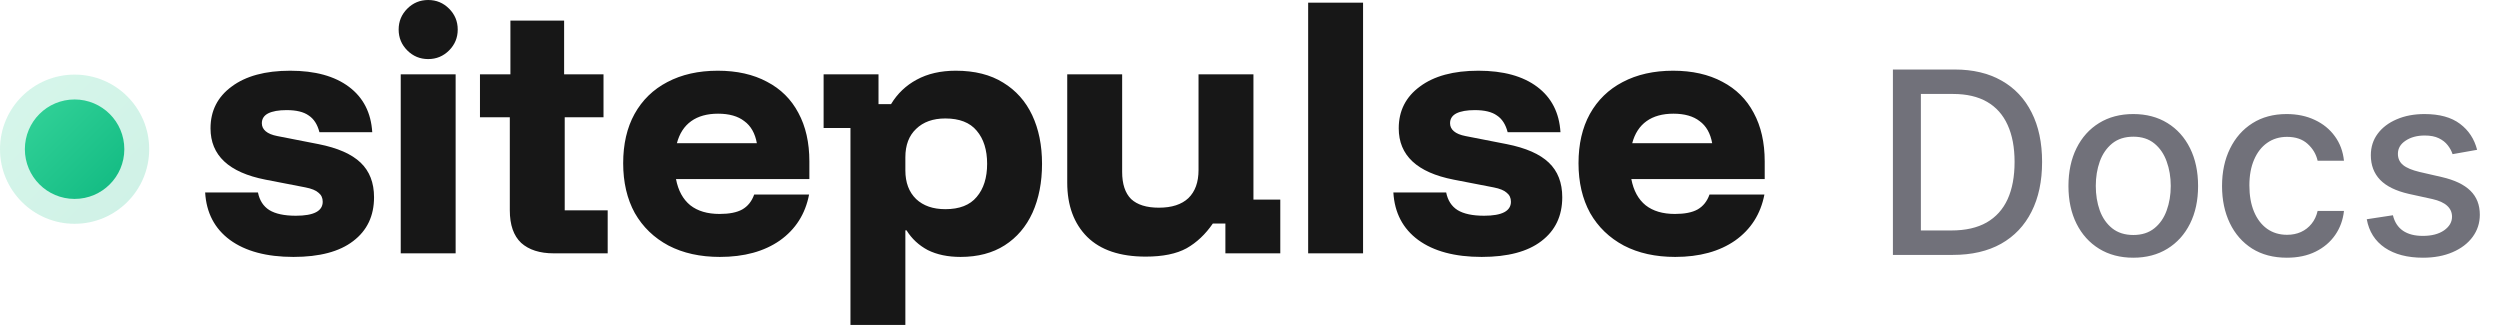
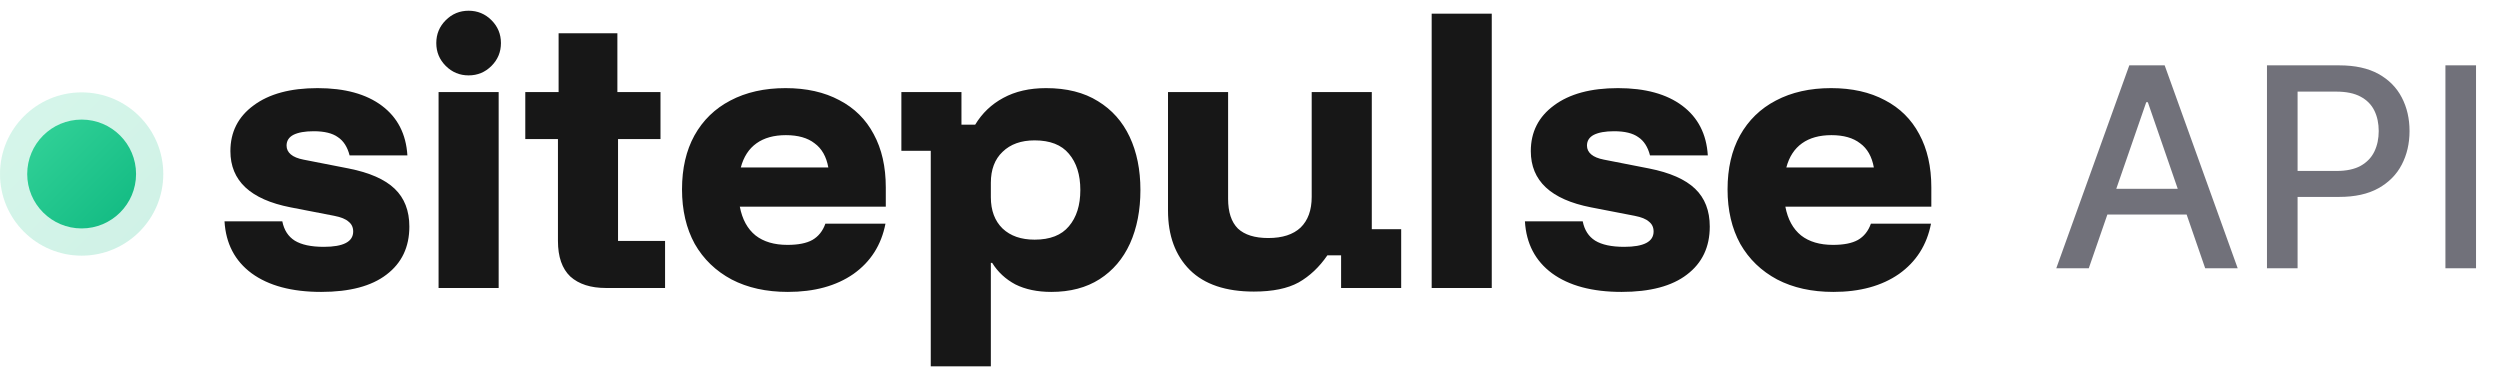
- <svg xmlns="http://www.w3.org/2000/svg" width="255" height="34" viewBox="0 0 255 34" fill="none">
-   <path d="M29.934 26.206C27.195 26.206 25.034 25.627 23.451 24.471C21.889 23.314 21.047 21.701 20.925 19.631H26.312C26.474 20.443 26.86 21.042 27.469 21.427C28.098 21.813 29.001 22.005 30.177 22.005C32.004 22.005 32.917 21.529 32.917 20.575C32.917 20.189 32.775 19.885 32.491 19.662C32.227 19.418 31.78 19.236 31.151 19.114L27.073 18.323C23.34 17.592 21.473 15.847 21.473 13.088C21.473 11.302 22.193 9.882 23.634 8.826C25.074 7.751 27.063 7.213 29.599 7.213C32.136 7.213 34.134 7.761 35.595 8.857C37.056 9.953 37.847 11.495 37.969 13.483H32.582C32.379 12.692 32.014 12.124 31.486 11.779C30.979 11.414 30.228 11.231 29.234 11.231C28.422 11.231 27.793 11.343 27.347 11.566C26.921 11.789 26.708 12.124 26.708 12.57C26.708 12.895 26.84 13.169 27.104 13.392C27.367 13.615 27.763 13.777 28.291 13.879L32.491 14.701C34.439 15.086 35.869 15.715 36.782 16.588C37.695 17.46 38.152 18.637 38.152 20.118C38.152 22.026 37.442 23.517 36.021 24.593C34.621 25.668 32.592 26.206 29.934 26.206ZM40.875 25.84V7.579H46.475V25.84H40.875ZM43.675 6.026C42.843 6.026 42.133 5.732 41.544 5.144C40.956 4.555 40.662 3.845 40.662 3.013C40.662 2.181 40.956 1.471 41.544 0.883C42.133 0.294 42.843 0 43.675 0C44.507 0 45.217 0.294 45.806 0.883C46.394 1.471 46.688 2.181 46.688 3.013C46.688 3.845 46.394 4.555 45.806 5.144C45.217 5.732 44.507 6.026 43.675 6.026ZM56.475 25.84C55.055 25.84 53.949 25.485 53.157 24.775C52.386 24.045 52.001 22.939 52.001 21.457V11.961H48.957V7.579H52.062V2.1H57.54V7.579H61.558V11.961H57.601V21.457H61.984V25.84H56.475ZM73.426 26.206C71.417 26.206 69.672 25.82 68.191 25.049C66.709 24.258 65.563 23.152 64.751 21.732C63.96 20.291 63.564 18.596 63.564 16.649C63.564 14.701 63.95 13.027 64.721 11.627C65.512 10.206 66.628 9.121 68.069 8.37C69.53 7.599 71.244 7.213 73.213 7.213C75.16 7.213 76.834 7.589 78.234 8.34C79.635 9.07 80.7 10.125 81.43 11.505C82.181 12.885 82.556 14.538 82.556 16.466V18.262H68.951C69.175 19.439 69.662 20.331 70.412 20.94C71.163 21.529 72.157 21.823 73.395 21.823C74.389 21.823 75.16 21.671 75.708 21.366C76.276 21.042 76.682 20.534 76.926 19.844H82.526C82.141 21.833 81.146 23.395 79.543 24.532C77.94 25.648 75.901 26.206 73.426 26.206ZM69.043 14.609H77.2C77.017 13.595 76.591 12.844 75.921 12.357C75.272 11.85 74.379 11.596 73.243 11.596C72.127 11.596 71.214 11.85 70.504 12.357C69.793 12.864 69.306 13.615 69.043 14.609Z" fill="#171717" />
-   <rect y="7.609" width="15.218" height="15.218" rx="7.609" fill="url(#paint0_linear_17_18)" fill-opacity="0.2" />
-   <rect x="2.536" y="10.145" width="10.145" height="10.145" rx="5.073" fill="url(#paint1_linear_17_18)" />
-   <path d="M86.747 33.145V13.057H84.008V7.579H89.608V10.622H90.886C91.536 9.547 92.408 8.715 93.504 8.126C94.62 7.518 95.949 7.213 97.491 7.213C99.419 7.213 101.032 7.619 102.33 8.431C103.629 9.222 104.613 10.328 105.283 11.748C105.952 13.169 106.287 14.822 106.287 16.709C106.287 18.596 105.963 20.26 105.313 21.701C104.664 23.121 103.72 24.227 102.483 25.019C101.245 25.81 99.743 26.206 97.978 26.206C96.68 26.206 95.563 25.972 94.63 25.506C93.717 25.019 92.997 24.349 92.469 23.497H92.347V33.145H86.747ZM96.426 21.336C97.867 21.336 98.932 20.92 99.622 20.088C100.332 19.256 100.687 18.13 100.687 16.709C100.687 15.289 100.332 14.163 99.622 13.331C98.932 12.499 97.867 12.083 96.426 12.083C95.168 12.083 94.174 12.438 93.443 13.148C92.713 13.838 92.347 14.802 92.347 16.04V17.379C92.347 18.617 92.713 19.591 93.443 20.301C94.174 20.991 95.168 21.336 96.426 21.336ZM116.863 26.175C114.246 26.175 112.257 25.506 110.898 24.166C109.538 22.807 108.858 20.96 108.858 18.627V7.579H114.459V17.531C114.459 18.769 114.763 19.692 115.372 20.301C116.001 20.889 116.944 21.184 118.202 21.184C119.521 21.184 120.525 20.859 121.215 20.21C121.905 19.54 122.25 18.586 122.25 17.349V7.579H127.851V20.362H130.59V25.84H124.99V22.797H123.711C122.96 23.892 122.068 24.735 121.033 25.323C119.998 25.891 118.608 26.175 116.863 26.175ZM133.432 25.84V0.274H139.032V25.84H133.432ZM151.132 26.206C148.393 26.206 146.232 25.627 144.649 24.471C143.087 23.314 142.245 21.701 142.123 19.631H147.51C147.673 20.443 148.058 21.042 148.667 21.427C149.296 21.813 150.199 22.005 151.376 22.005C153.202 22.005 154.115 21.529 154.115 20.575C154.115 20.189 153.973 19.885 153.689 19.662C153.425 19.418 152.979 19.236 152.35 19.114L148.271 18.323C144.538 17.592 142.671 15.847 142.671 13.088C142.671 11.302 143.391 9.882 144.832 8.826C146.272 7.751 148.261 7.213 150.798 7.213C153.334 7.213 155.333 7.761 156.794 8.857C158.254 9.953 159.046 11.495 159.168 13.483H153.78C153.577 12.692 153.212 12.124 152.685 11.779C152.177 11.414 151.426 11.231 150.432 11.231C149.62 11.231 148.992 11.343 148.545 11.566C148.119 11.789 147.906 12.124 147.906 12.57C147.906 12.895 148.038 13.169 148.302 13.392C148.565 13.615 148.961 13.777 149.489 13.879L153.689 14.701C155.637 15.086 157.067 15.715 157.981 16.588C158.894 17.46 159.35 18.637 159.35 20.118C159.35 22.026 158.64 23.517 157.22 24.593C155.82 25.668 153.79 26.206 151.132 26.206ZM170.869 26.206C168.86 26.206 167.115 25.82 165.634 25.049C164.153 24.258 163.006 23.152 162.195 21.732C161.403 20.291 161.008 18.596 161.008 16.649C161.008 14.701 161.393 13.027 162.164 11.627C162.956 10.206 164.072 9.121 165.512 8.37C166.973 7.599 168.688 7.213 170.656 7.213C172.604 7.213 174.278 7.589 175.678 8.34C177.078 9.07 178.143 10.125 178.874 11.505C179.625 12.885 180 14.538 180 16.466V18.262H166.395C166.618 19.439 167.105 20.331 167.856 20.94C168.607 21.529 169.601 21.823 170.839 21.823C171.833 21.823 172.604 21.671 173.152 21.366C173.72 21.042 174.126 20.534 174.369 19.844H179.97C179.584 21.833 178.59 23.395 176.987 24.532C175.384 25.648 173.345 26.206 170.869 26.206ZM166.486 14.609H174.643C174.461 13.595 174.034 12.844 173.365 12.357C172.715 11.85 171.823 11.596 170.687 11.596C169.571 11.596 168.658 11.85 167.947 12.357C167.237 12.864 166.75 13.615 166.486 14.609Z" fill="#171717" />
-   <path d="M199.199 26H193.077V7.091H199.393C201.246 7.091 202.837 7.469 204.166 8.227C205.496 8.978 206.514 10.058 207.222 11.467C207.936 12.871 208.293 14.554 208.293 16.518C208.293 18.488 207.933 20.18 207.213 21.596C206.499 23.012 205.465 24.101 204.111 24.864C202.757 25.621 201.119 26 199.199 26ZM195.93 23.507H199.042C200.482 23.507 201.679 23.236 202.634 22.695C203.588 22.147 204.302 21.356 204.776 20.322C205.25 19.282 205.487 18.014 205.487 16.518C205.487 15.034 205.25 13.776 204.776 12.742C204.308 11.707 203.609 10.923 202.68 10.387C201.75 9.852 200.596 9.584 199.217 9.584H195.93V23.507ZM217.593 26.286C216.264 26.286 215.103 25.982 214.112 25.372C213.121 24.763 212.352 23.91 211.804 22.815C211.256 21.719 210.982 20.439 210.982 18.974C210.982 17.503 211.256 16.216 211.804 15.114C212.352 14.012 213.121 13.157 214.112 12.548C215.103 11.938 216.264 11.633 217.593 11.633C218.923 11.633 220.083 11.938 221.074 12.548C222.065 13.157 222.834 14.012 223.382 15.114C223.93 16.216 224.204 17.503 224.204 18.974C224.204 20.439 223.93 21.719 223.382 22.815C222.834 23.91 222.065 24.763 221.074 25.372C220.083 25.982 218.923 26.286 217.593 26.286ZM217.602 23.969C218.464 23.969 219.178 23.741 219.744 23.285C220.311 22.83 220.729 22.224 221 21.467C221.277 20.709 221.416 19.875 221.416 18.965C221.416 18.06 221.277 17.229 221 16.472C220.729 15.708 220.311 15.096 219.744 14.634C219.178 14.173 218.464 13.942 217.602 13.942C216.735 13.942 216.014 14.173 215.442 14.634C214.876 15.096 214.454 15.708 214.177 16.472C213.906 17.229 213.771 18.06 213.771 18.965C213.771 19.875 213.906 20.709 214.177 21.467C214.454 22.224 214.876 22.83 215.442 23.285C216.014 23.741 216.735 23.969 217.602 23.969ZM233.259 26.286C231.887 26.286 230.705 25.975 229.714 25.354C228.729 24.726 227.972 23.861 227.442 22.759C226.913 21.657 226.648 20.396 226.648 18.974C226.648 17.533 226.919 16.262 227.461 15.161C228.003 14.053 228.766 13.188 229.751 12.566C230.736 11.944 231.896 11.633 233.232 11.633C234.309 11.633 235.269 11.834 236.112 12.234C236.955 12.628 237.636 13.182 238.153 13.896C238.676 14.61 238.987 15.444 239.085 16.398H236.398C236.251 15.733 235.912 15.161 235.383 14.68C234.86 14.2 234.158 13.96 233.278 13.96C232.508 13.96 231.834 14.163 231.256 14.57C230.683 14.97 230.237 15.542 229.917 16.287C229.597 17.026 229.437 17.9 229.437 18.909C229.437 19.943 229.594 20.836 229.908 21.587C230.222 22.338 230.665 22.919 231.237 23.332C231.816 23.744 232.496 23.95 233.278 23.95C233.801 23.95 234.275 23.855 234.7 23.664C235.13 23.467 235.491 23.187 235.78 22.824C236.075 22.461 236.281 22.024 236.398 21.513H239.085C238.987 22.43 238.688 23.249 238.19 23.969C237.691 24.689 237.023 25.255 236.186 25.668C235.355 26.08 234.379 26.286 233.259 26.286ZM252.665 15.28L250.162 15.724C250.058 15.404 249.892 15.099 249.664 14.81C249.442 14.52 249.141 14.283 248.759 14.099C248.377 13.914 247.9 13.822 247.328 13.822C246.546 13.822 245.894 13.997 245.371 14.348C244.847 14.693 244.586 15.139 244.586 15.687C244.586 16.161 244.761 16.542 245.112 16.832C245.463 17.121 246.029 17.358 246.811 17.543L249.064 18.06C250.369 18.361 251.341 18.826 251.981 19.454C252.622 20.082 252.942 20.897 252.942 21.901C252.942 22.75 252.695 23.507 252.203 24.172C251.717 24.831 251.037 25.348 250.162 25.723C249.295 26.099 248.288 26.286 247.143 26.286C245.555 26.286 244.26 25.948 243.256 25.271C242.253 24.587 241.637 23.618 241.41 22.362L244.078 21.956C244.244 22.651 244.586 23.178 245.103 23.535C245.62 23.886 246.294 24.061 247.125 24.061C248.03 24.061 248.753 23.873 249.295 23.498C249.836 23.116 250.107 22.651 250.107 22.104C250.107 21.66 249.941 21.288 249.608 20.986C249.282 20.685 248.781 20.457 248.104 20.303L245.703 19.777C244.38 19.475 243.401 18.995 242.767 18.337C242.139 17.678 241.825 16.844 241.825 15.835C241.825 14.997 242.059 14.265 242.527 13.637C242.995 13.009 243.641 12.52 244.466 12.169C245.291 11.812 246.235 11.633 247.3 11.633C248.833 11.633 250.039 11.966 250.92 12.631C251.8 13.289 252.381 14.173 252.665 15.28Z" fill="#71717A" />
+ <svg xmlns="http://www.w3.org/2000/svg" width="233" height="35" viewBox="0 0 233 35" fill="none">
+   <path d="M29.934 27.206C27.195 27.206 25.034 26.627 23.451 25.471C21.889 24.314 21.047 22.701 20.925 20.631H26.312C26.474 21.443 26.86 22.042 27.469 22.427C28.098 22.813 29.001 23.005 30.177 23.005C32.004 23.005 32.917 22.529 32.917 21.575C32.917 21.189 32.775 20.885 32.491 20.662C32.227 20.418 31.78 20.236 31.151 20.114L27.073 19.323C23.34 18.592 21.473 16.847 21.473 14.088C21.473 12.302 22.193 10.882 23.634 9.826C25.074 8.751 27.063 8.213 29.599 8.213C32.136 8.213 34.134 8.761 35.595 9.857C37.056 10.953 37.847 12.495 37.969 14.483H32.582C32.379 13.692 32.014 13.124 31.486 12.779C30.979 12.414 30.228 12.231 29.234 12.231C28.422 12.231 27.793 12.343 27.347 12.566C26.921 12.789 26.708 13.124 26.708 13.57C26.708 13.895 26.84 14.169 27.104 14.392C27.367 14.615 27.763 14.777 28.291 14.879L32.491 15.701C34.439 16.086 35.869 16.715 36.782 17.588C37.695 18.46 38.152 19.637 38.152 21.118C38.152 23.026 37.442 24.517 36.021 25.593C34.621 26.668 32.592 27.206 29.934 27.206ZM40.875 26.84V8.579H46.475V26.84H40.875ZM43.675 7.026C42.843 7.026 42.133 6.732 41.544 6.144C40.956 5.555 40.662 4.845 40.662 4.013C40.662 3.181 40.956 2.471 41.544 1.883C42.133 1.294 42.843 1 43.675 1C44.507 1 45.217 1.294 45.806 1.883C46.394 2.471 46.688 3.181 46.688 4.013C46.688 4.845 46.394 5.555 45.806 6.144C45.217 6.732 44.507 7.026 43.675 7.026ZM56.475 26.84C55.055 26.84 53.949 26.485 53.157 25.775C52.386 25.045 52.001 23.939 52.001 22.457V12.961H48.957V8.579H52.062V3.1H57.54V8.579H61.558V12.961H57.601V22.457H61.984V26.84H56.475ZM73.426 27.206C71.417 27.206 69.672 26.82 68.191 26.049C66.709 25.258 65.563 24.152 64.751 22.732C63.96 21.291 63.564 19.596 63.564 17.649C63.564 15.701 63.95 14.027 64.721 12.627C65.512 11.206 66.628 10.121 68.069 9.37C69.53 8.599 71.244 8.213 73.213 8.213C75.16 8.213 76.834 8.589 78.234 9.34C79.635 10.07 80.7 11.125 81.43 12.505C82.181 13.885 82.556 15.538 82.556 17.466V19.262H68.951C69.175 20.439 69.662 21.331 70.412 21.94C71.163 22.529 72.157 22.823 73.395 22.823C74.389 22.823 75.16 22.671 75.708 22.366C76.276 22.042 76.682 21.534 76.926 20.844H82.526C82.141 22.833 81.146 24.395 79.543 25.532C77.94 26.648 75.901 27.206 73.426 27.206ZM69.043 15.609H77.2C77.017 14.595 76.591 13.844 75.921 13.357C75.272 12.85 74.379 12.596 73.243 12.596C72.127 12.596 71.214 12.85 70.504 13.357C69.793 13.864 69.306 14.615 69.043 15.609Z" fill="#171717" />
+   <rect y="8.609" width="15.218" height="15.218" rx="7.609" fill="url(#paint0_linear_17_18)" fill-opacity="0.2" />
+   <rect x="2.536" y="11.145" width="10.145" height="10.145" rx="5.073" fill="url(#paint1_linear_17_18)" />
+   <path d="M86.747 34.145V14.057H84.008V8.579H89.608V11.622H90.886C91.536 10.547 92.408 9.715 93.504 9.126C94.62 8.518 95.949 8.213 97.491 8.213C99.419 8.213 101.032 8.619 102.33 9.431C103.629 10.222 104.613 11.328 105.283 12.748C105.952 14.169 106.287 15.822 106.287 17.709C106.287 19.596 105.963 21.26 105.313 22.701C104.664 24.121 103.72 25.227 102.483 26.019C101.245 26.81 99.743 27.206 97.978 27.206C96.68 27.206 95.563 26.972 94.63 26.506C93.717 26.019 92.997 25.349 92.469 24.497H92.347V34.145H86.747ZM96.426 22.336C97.867 22.336 98.932 21.92 99.622 21.088C100.332 20.256 100.687 19.13 100.687 17.709C100.687 16.289 100.332 15.163 99.622 14.331C98.932 13.499 97.867 13.083 96.426 13.083C95.168 13.083 94.174 13.438 93.443 14.148C92.713 14.838 92.347 15.802 92.347 17.04V18.379C92.347 19.617 92.713 20.591 93.443 21.301C94.174 21.991 95.168 22.336 96.426 22.336ZM116.863 27.175C114.246 27.175 112.257 26.506 110.898 25.166C109.538 23.807 108.858 21.96 108.858 19.627V8.579H114.459V18.531C114.459 19.769 114.763 20.692 115.372 21.301C116.001 21.889 116.944 22.184 118.202 22.184C119.521 22.184 120.525 21.859 121.215 21.21C121.905 20.54 122.25 19.586 122.25 18.349V8.579H127.851V21.362H130.59V26.84H124.99V23.797H123.711C122.96 24.892 122.068 25.735 121.033 26.323C119.998 26.891 118.608 27.175 116.863 27.175ZM133.432 26.84V1.274H139.032V26.84H133.432ZM151.132 27.206C148.393 27.206 146.232 26.627 144.649 25.471C143.087 24.314 142.245 22.701 142.123 20.631H147.51C147.673 21.443 148.058 22.042 148.667 22.427C149.296 22.813 150.199 23.005 151.376 23.005C153.202 23.005 154.115 22.529 154.115 21.575C154.115 21.189 153.973 20.885 153.689 20.662C153.425 20.418 152.979 20.236 152.35 20.114L148.271 19.323C144.538 18.592 142.671 16.847 142.671 14.088C142.671 12.302 143.391 10.882 144.832 9.826C146.272 8.751 148.261 8.213 150.798 8.213C153.334 8.213 155.333 8.761 156.794 9.857C158.254 10.953 159.046 12.495 159.168 14.483H153.78C153.577 13.692 153.212 13.124 152.685 12.779C152.177 12.414 151.426 12.231 150.432 12.231C149.62 12.231 148.992 12.343 148.545 12.566C148.119 12.789 147.906 13.124 147.906 13.57C147.906 13.895 148.038 14.169 148.302 14.392C148.565 14.615 148.961 14.777 149.489 14.879L153.689 15.701C155.637 16.086 157.067 16.715 157.981 17.588C158.894 18.46 159.35 19.637 159.35 21.118C159.35 23.026 158.64 24.517 157.22 25.593C155.82 26.668 153.79 27.206 151.132 27.206ZM170.869 27.206C168.86 27.206 167.115 26.82 165.634 26.049C164.153 25.258 163.006 24.152 162.195 22.732C161.403 21.291 161.008 19.596 161.008 17.649C161.008 15.701 161.393 14.027 162.164 12.627C162.956 11.206 164.072 10.121 165.512 9.37C166.973 8.599 168.688 8.213 170.656 8.213C172.604 8.213 174.278 8.589 175.678 9.34C177.078 10.07 178.143 11.125 178.874 12.505C179.624 13.885 180 15.538 180 17.466V19.262H166.395C166.618 20.439 167.105 21.331 167.856 21.94C168.607 22.529 169.601 22.823 170.839 22.823C171.833 22.823 172.604 22.671 173.152 22.366C173.72 22.042 174.126 21.534 174.369 20.844H179.97C179.584 22.833 178.59 24.395 176.987 25.532C175.384 26.648 173.345 27.206 170.869 27.206ZM166.486 15.609H174.643C174.461 14.595 174.035 13.844 173.365 13.357C172.715 12.85 171.823 12.596 170.687 12.596C169.571 12.596 168.658 12.85 167.947 13.357C167.237 13.864 166.75 14.615 166.486 15.609Z" fill="#171717" />
+   <path d="M194.675 25H191.646L198.451 6.091H201.747L208.552 25H205.523L200.178 9.526H200.03L194.675 25ZM195.183 17.595H205.006V19.996H195.183V17.595ZM211.282 25V6.091H218.023C219.494 6.091 220.712 6.359 221.679 6.894C222.645 7.43 223.368 8.162 223.849 9.092C224.329 10.015 224.569 11.055 224.569 12.212C224.569 13.376 224.326 14.422 223.839 15.352C223.359 16.275 222.633 17.007 221.66 17.549C220.694 18.084 219.478 18.352 218.013 18.352H213.378V15.933H217.755C218.684 15.933 219.438 15.773 220.017 15.453C220.595 15.127 221.02 14.684 221.291 14.124C221.562 13.563 221.697 12.926 221.697 12.212C221.697 11.498 221.562 10.864 221.291 10.31C221.02 9.756 220.592 9.322 220.008 9.009C219.429 8.695 218.666 8.538 217.718 8.538H214.135V25H211.282ZM230.766 6.091V25H227.913V6.091H230.766Z" fill="#71717A" />
  <defs>
-     <linearGradient id="paint0_linear_17_18" x1="0" y1="7.609" x2="15.218" y2="22.827" gradientUnits="userSpaceOnUse">
+     <linearGradient id="paint0_linear_17_18" x1="0" y1="8.609" x2="15.218" y2="23.827" gradientUnits="userSpaceOnUse">
      <stop stop-color="#34D399" />
      <stop offset="1" stop-color="#10B981" />
    </linearGradient>
-     <linearGradient id="paint1_linear_17_18" x1="2.536" y1="10.145" x2="12.682" y2="20.291" gradientUnits="userSpaceOnUse">
+     <linearGradient id="paint1_linear_17_18" x1="2.536" y1="11.145" x2="12.682" y2="21.291" gradientUnits="userSpaceOnUse">
      <stop stop-color="#34D399" />
      <stop offset="1" stop-color="#10B981" />
    </linearGradient>
  </defs>
</svg>
